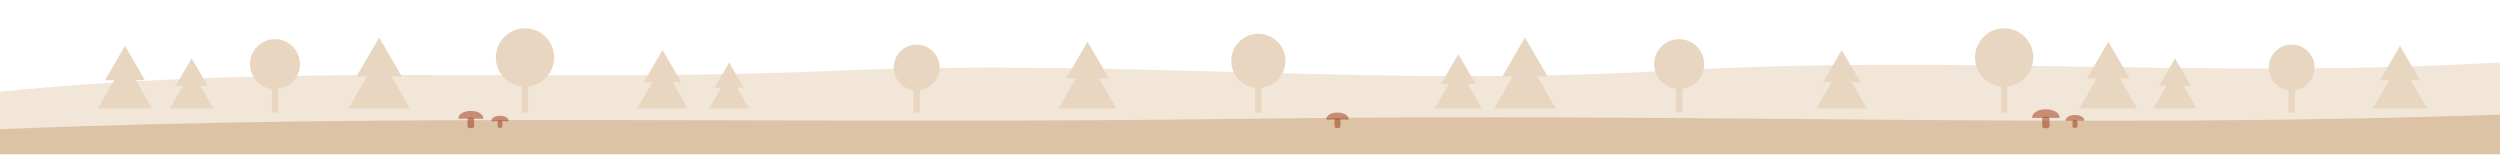
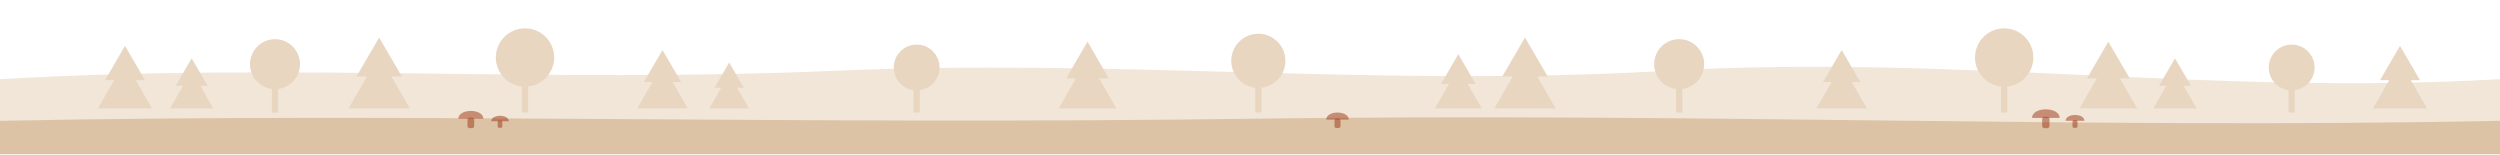
<svg xmlns="http://www.w3.org/2000/svg" viewBox="0 0 1200 74" width="1200" height="74">
-   <path fill="#f1e6d8" d="M0 44C140 30 260 40 400 34C540 28 660 42 800 34C940 26 1060 38 1200 30L1200 74L0 74Z" />
+   <path fill="#f1e6d8" d="M0 38C140 30 260 40 400 34C540 28 660 42 800 34C940 26 1060 46 1200 38L1200 74L0 74Z" />
  <g fill="#e8d6c1">
    <path d="M60 22L50.4 38.5L69.6 38.5ZM60 29.5L47.04 52L72.96 52ZM92 28L84.32 41.2L99.68 41.2ZM92 34L81.632 52L102.368 52ZM182 18L171.12 36.7L192.88 36.7ZM182 26.5L167.312 52L196.688 52ZM318 24L309.04 39.4L326.96 39.4ZM318 31L305.904 52L330.096 52ZM350 30L342.96 42.1L357.04 42.1ZM350 35.5L340.496 52L359.504 52ZM522 20L511.76 37.6L532.24 37.6ZM522 28L508.176 52L535.824 52ZM700 26L691.68 40.3L708.32 40.3ZM700 32.5L688.768 52L711.232 52ZM732 18L721.12 36.7L742.88 36.7ZM732 26.5L717.312 52L746.688 52ZM884 24L875.04 39.4L892.96 39.4ZM884 31L871.904 52L896.096 52ZM1012 20L1001.76 37.6L1022.24 37.6ZM1012 28L998.176 52L1025.82 52ZM1044 28L1036.32 41.2L1051.68 41.2ZM1044 34L1033.63 52L1054.37 52ZM1152 22L1142.4 38.5L1161.6 38.5ZM1152 29.5L1139.04 52L1164.96 52Z" />
    <circle cx="132" cy="30.8" r="12" />
    <rect x="130.5" y="38" width="3" height="16" />
    <circle cx="252" cy="27.6" r="14" />
    <rect x="250.5" y="36" width="3" height="18" />
    <circle cx="440" cy="32.4" r="11" />
    <rect x="438.5" y="39" width="3" height="15" />
    <circle cx="604" cy="29.2" r="13" />
    <rect x="602.5" y="37" width="3" height="17" />
    <circle cx="806" cy="30.8" r="12" />
    <rect x="804.5" y="38" width="3" height="16" />
    <circle cx="962" cy="27.6" r="14" />
    <rect x="960.5" y="36" width="3" height="18" />
    <circle cx="1100" cy="32.4" r="11" />
    <rect x="1098.5" y="39" width="3" height="15" />
  </g>
-   <path fill="#dcc3a6" d="M0 62C200 54 380 60 600 57C820 54 1000 62 1200 55L1200 74L0 74Z" />
+   <path fill="#dcc3a6" d="M0 58C200 54 380 60 600 57C820 54 1000 62 1200 58L1200 74L0 74Z" />
  <g fill="#9c3510" fill-opacity=".5">
    <path d="M220 57C220 52 232 52 232 57Z" />
    <rect x="224.4" y="56.5" width="3.2" height="5" rx="1" />
    <path d="M235.8 58.2C235.8 54.7 244.2 54.7 244.2 58.2Z" />
    <rect x="238.88" y="57.85" width="2.24" height="3.5" rx="0.7" />
    <path d="M636.6 57.4C636.6 52.9 647.4 52.9 647.4 57.4Z" />
    <rect x="640.56" y="56.95" width="2.88" height="4.5" rx="0.9" />
    <path d="M975.4 56.6C975.4 51.1 988.6 51.1 988.6 56.6Z" />
    <rect x="980.24" y="56.05" width="3.52" height="5.5" rx="1.1" />
    <path d="M991.5 58C991.5 54.25 1000.5 54.25 1000.5 58Z" />
    <rect x="994.8" y="57.625" width="2.4" height="3.75" rx="0.75" />
  </g>
</svg>
